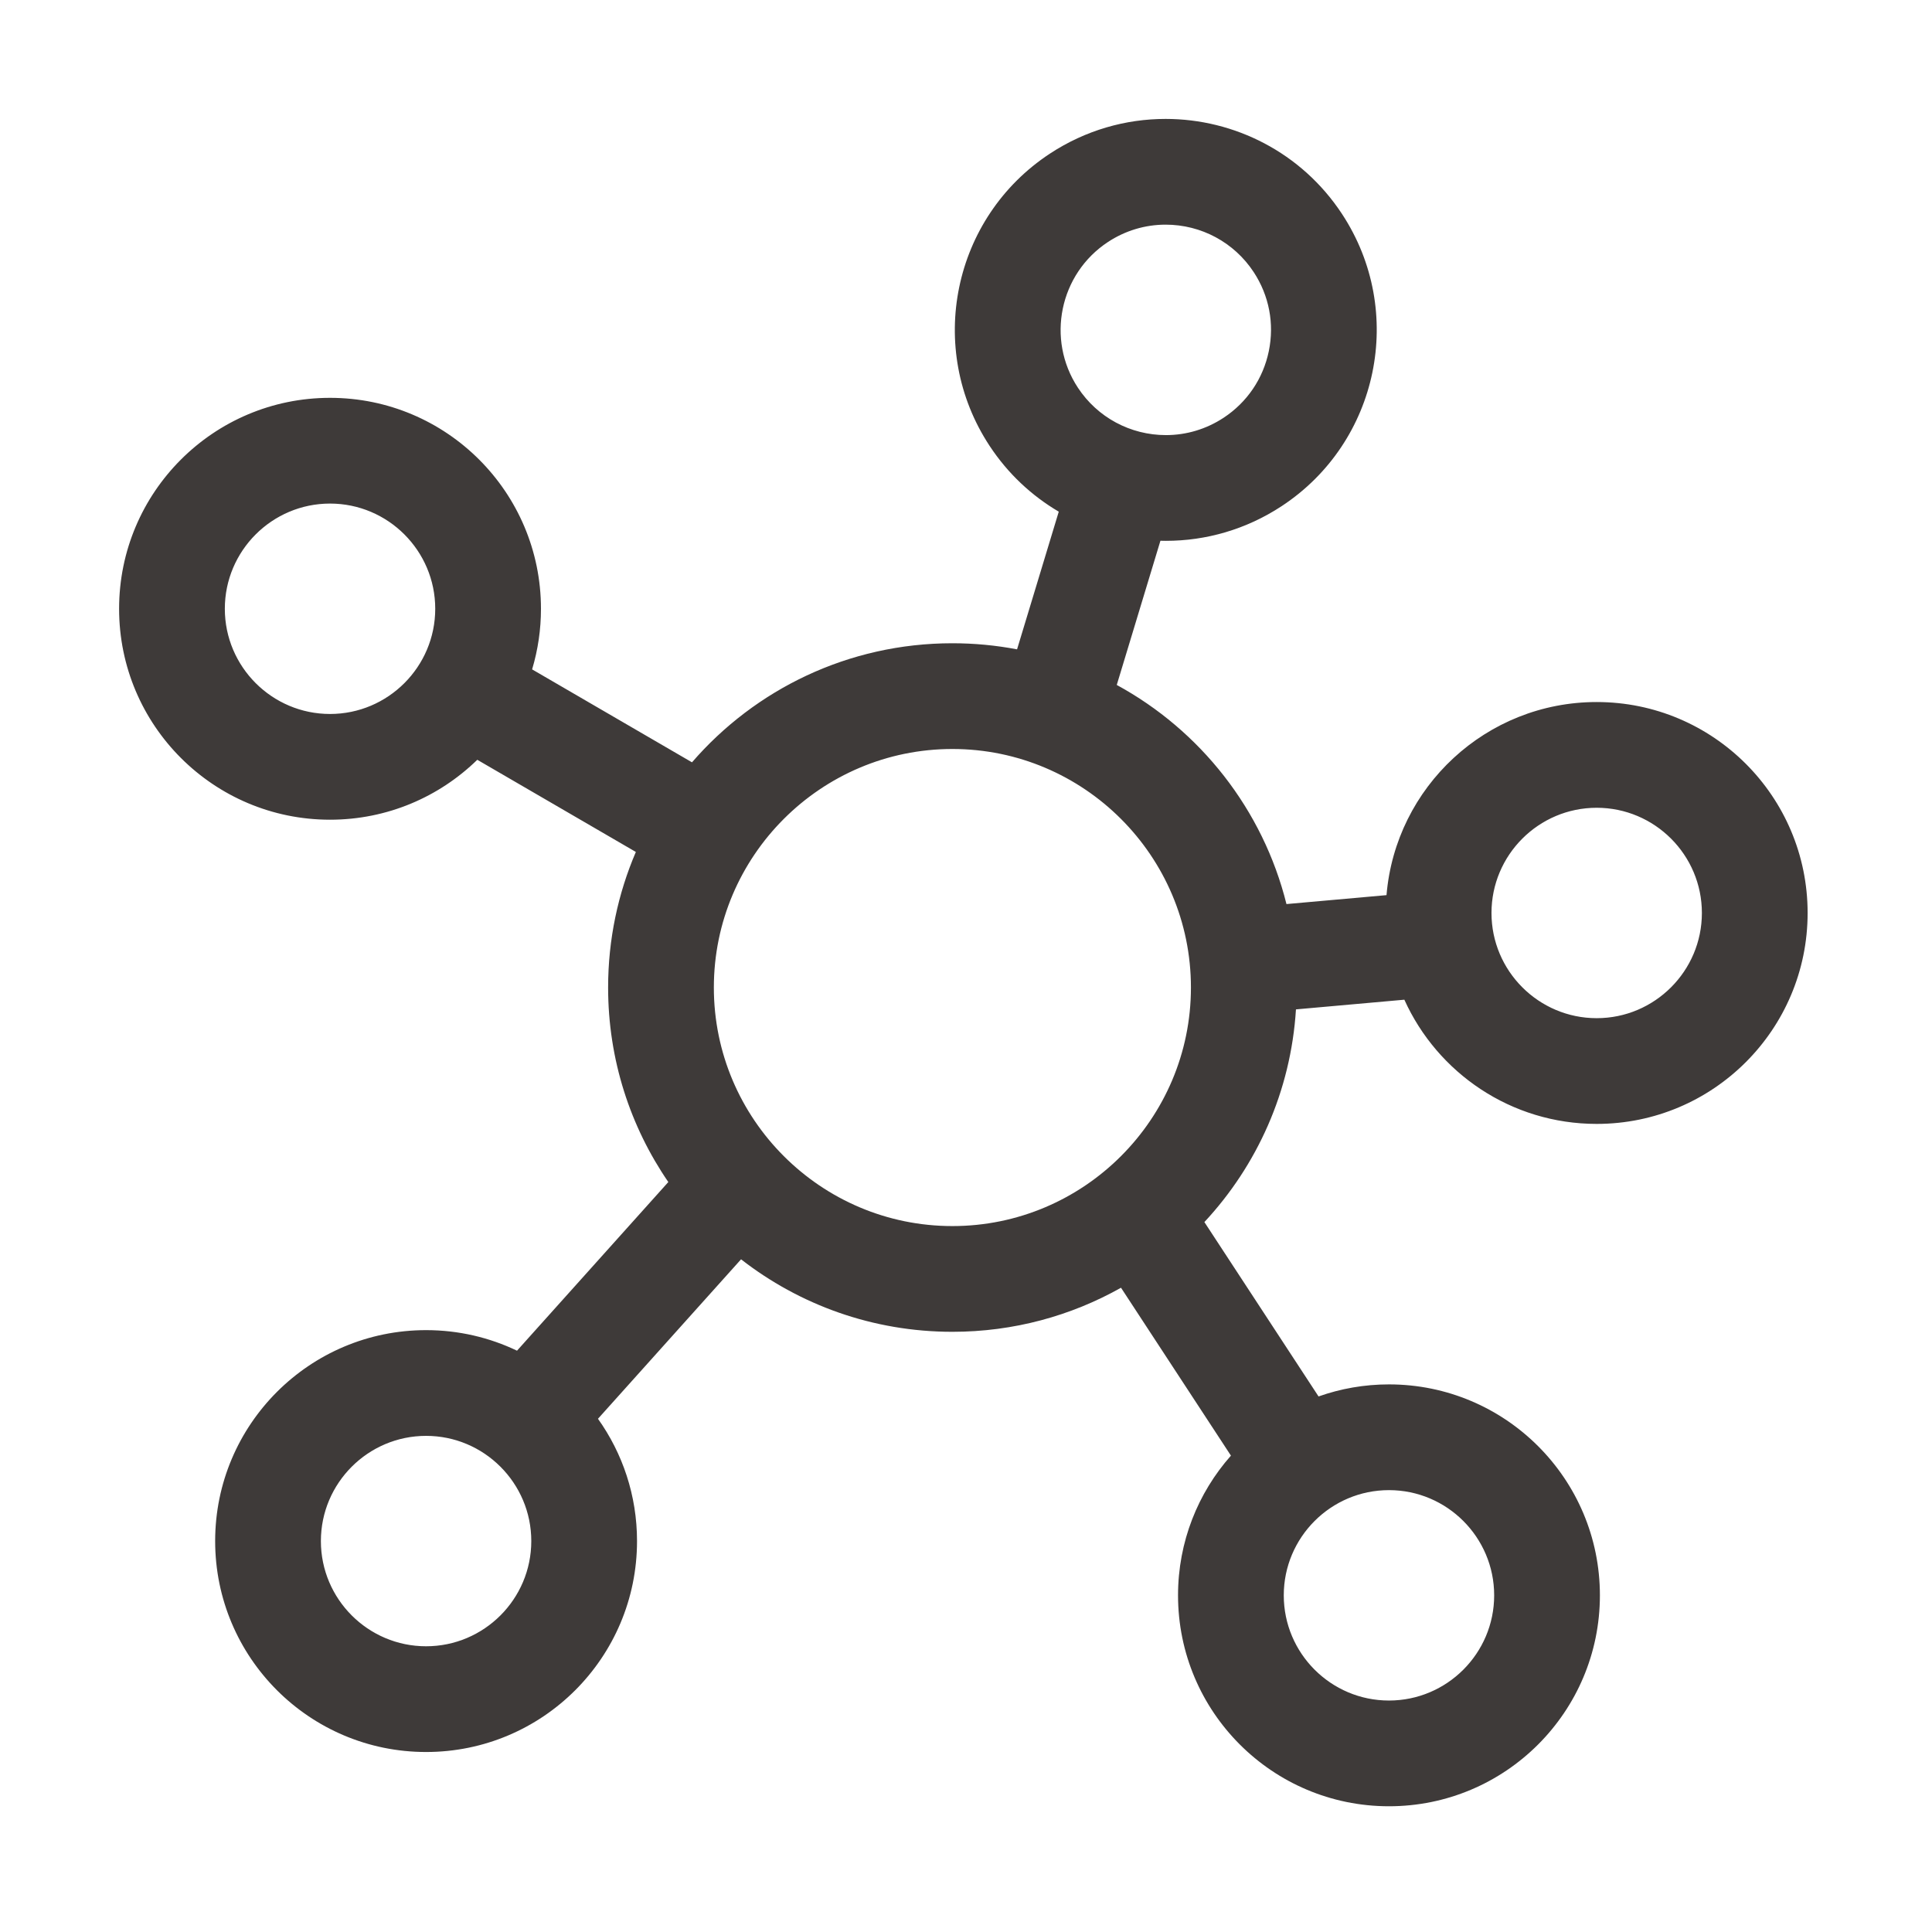
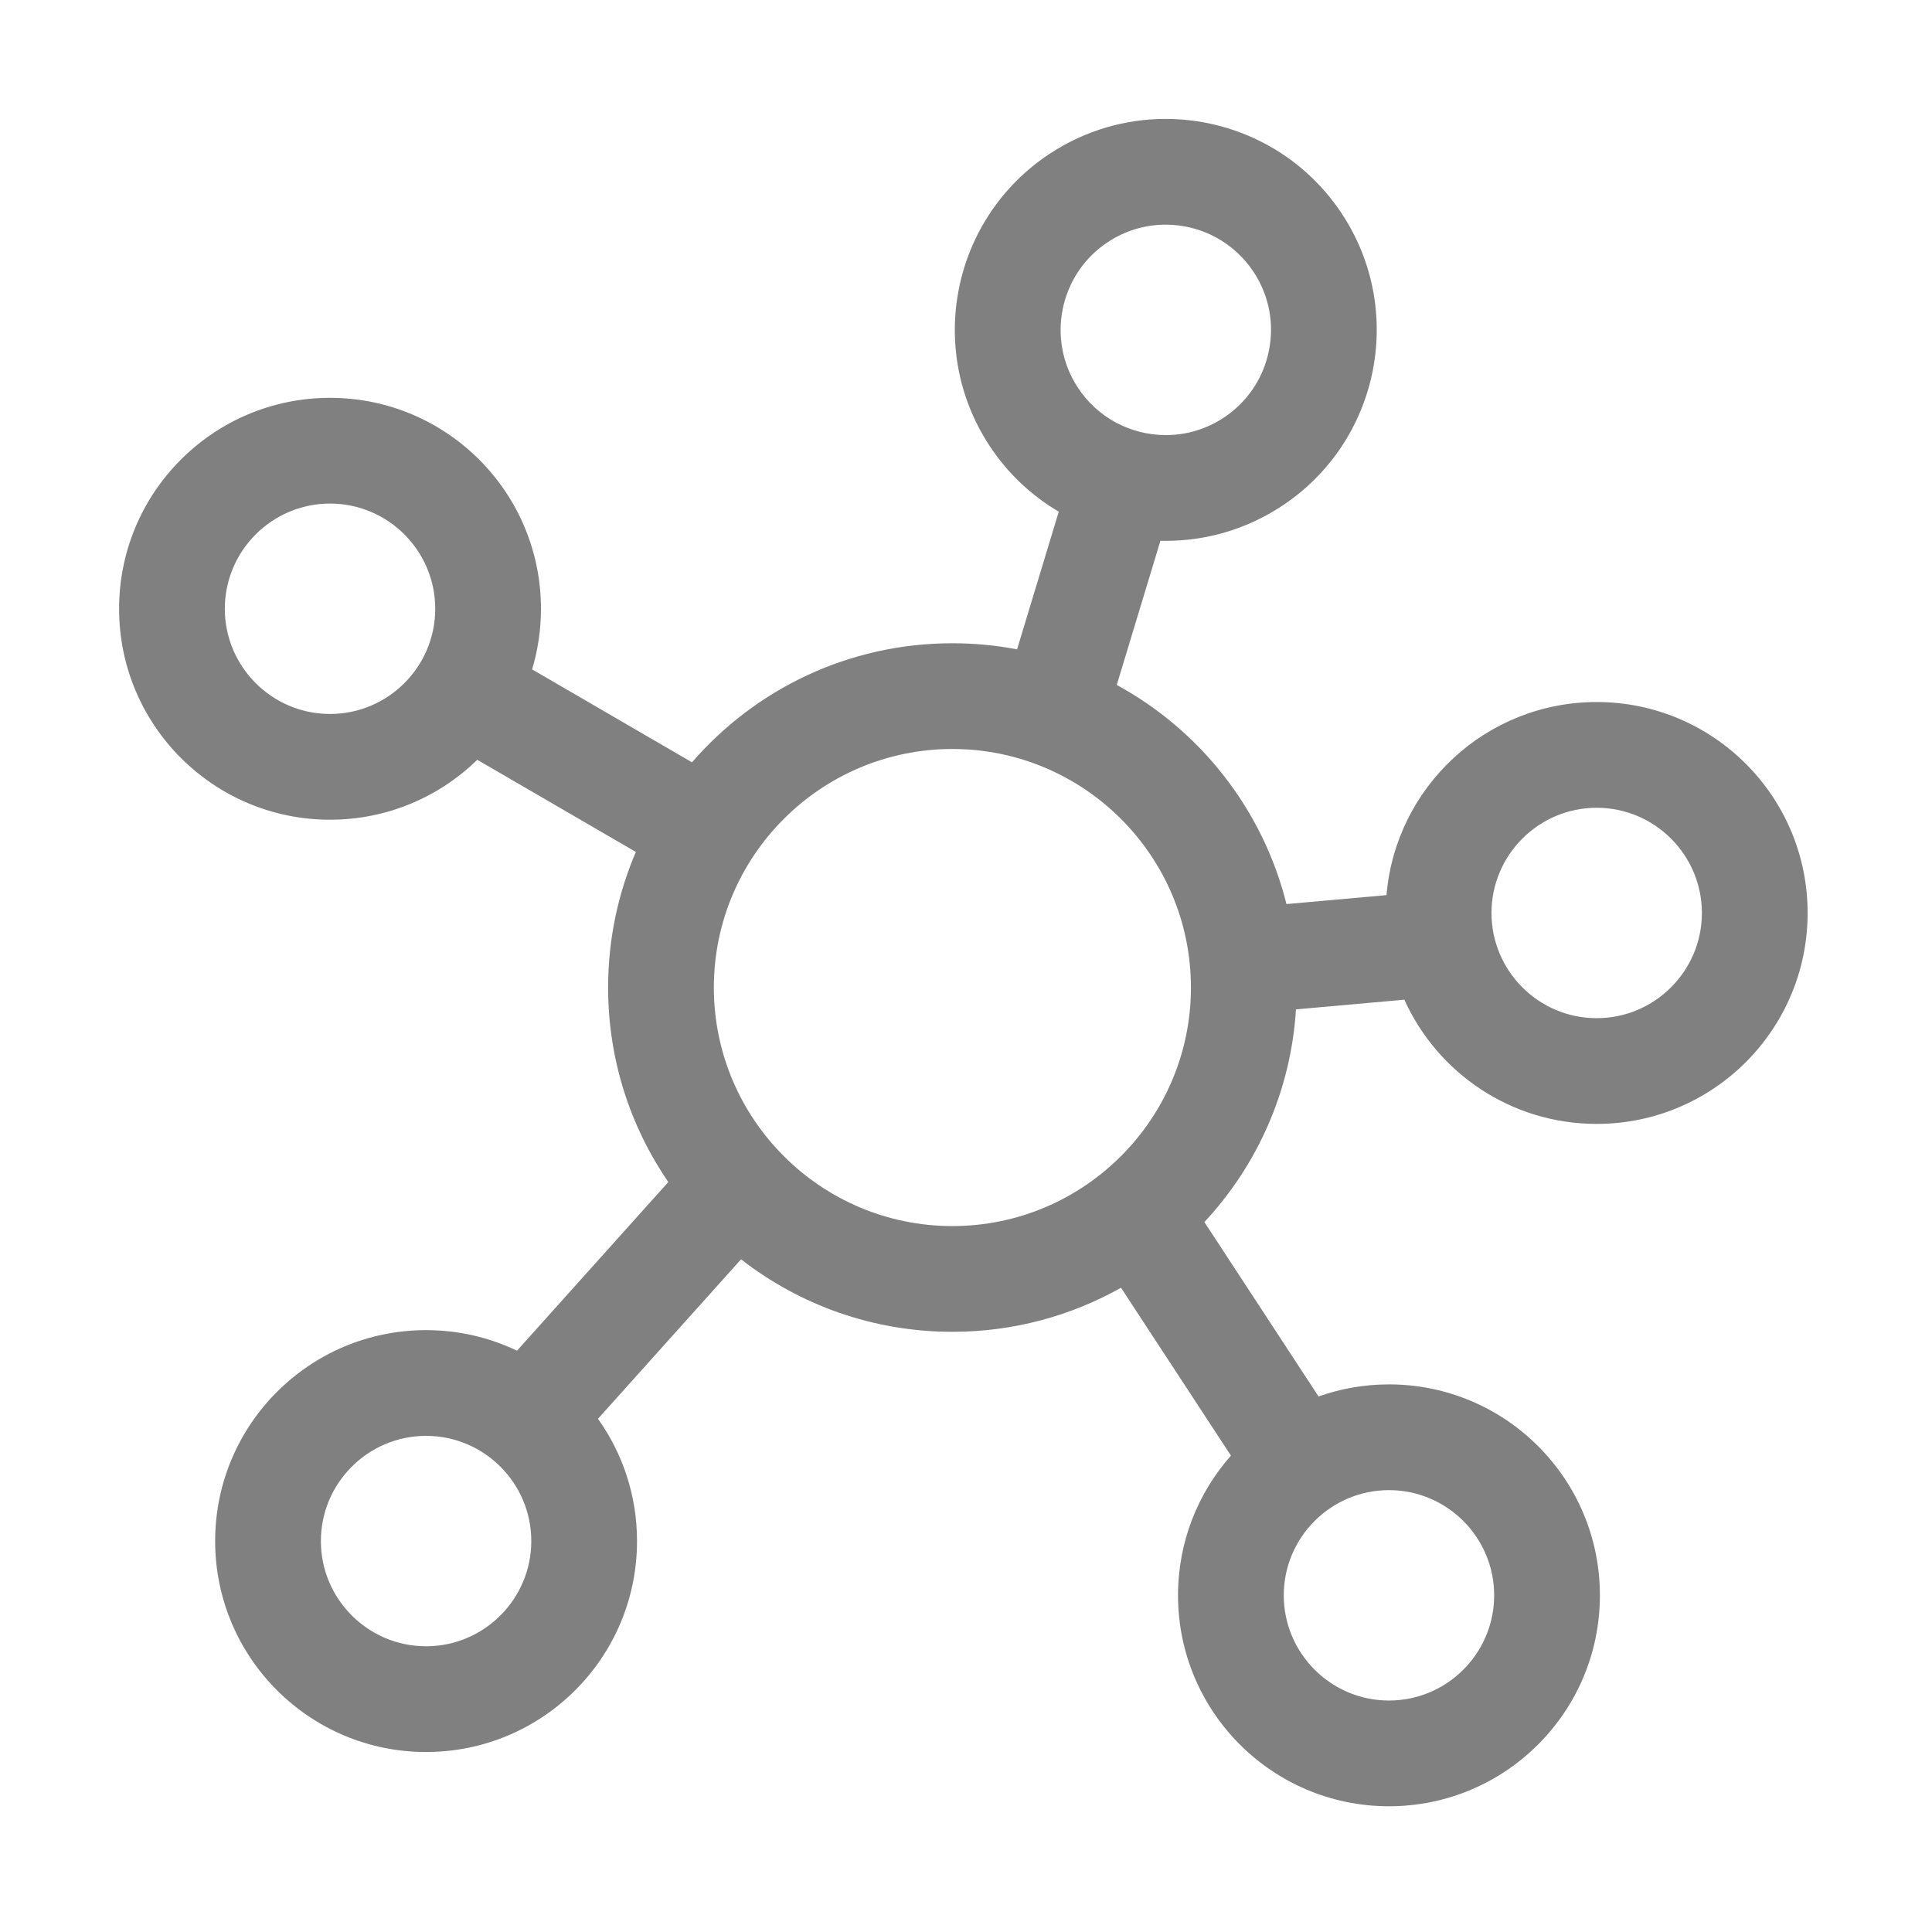
<svg xmlns="http://www.w3.org/2000/svg" t="1632906738355" class="icon" viewBox="0 0 1024 1024" version="1.1" p-id="5624" width="16" height="16">
  <defs>
    <style type="text/css" />
  </defs>
-   <path d="M686.888 534.994l57.448-5.13c17.532 38.817 56.582 65.83 101.941 65.83 61.746 0 111.801-50.055 111.801-111.801 0-61.745-50.055-111.8-111.801-111.8-58.561 0-106.6 45.027-111.399 102.349l-53.025 4.734c-12.479-50.11-45.661-92.031-89.948-116.138l23.147-76.428c0.98 0.026 1.961 0.045 2.942 0.045 21.085 0 42.406-5.956 61.338-18.41 51.585-33.934 65.895-103.26 31.962-154.846-21.48-32.653-57.141-50.37-93.507-50.37-21.084 0-42.406 5.956-61.339 18.409-51.584 33.934-65.894 103.26-31.962 154.846 9.731 14.793 22.379 26.508 36.678 34.912l-22.101 72.97a183.408 183.408 0 0 0-34.274-3.228c-55.136 0-104.56 24.454-138.019 63.107l-84.739-49.257a111.773 111.773 0 0 0 4.692-32.124c0-61.746-50.055-111.801-111.8-111.801-61.745 0-111.8 50.055-111.8 111.801 0 61.745 50.055 111.8 111.8 111.8 30.367 0 57.902-12.114 78.05-31.765l84.045 48.854c-9.459 22.053-14.704 46.343-14.704 71.859 0 38.262 11.785 73.766 31.91 103.099L274.026 715.892c-14.592-6.982-30.935-10.894-48.19-10.894-61.745 0-111.8 50.055-111.8 111.8 0 61.746 50.055 111.801 111.8 111.801 61.745 0 111.8-50.055 111.8-111.801 0-24.163-7.667-46.536-20.699-64.818l75.837-84.521c30.92 24.079 69.79 38.426 112.015 38.426 32.471 0 62.956-8.492 89.37-23.361l58.262 88.993c-17.445 19.72-28.04 45.642-28.04 74.041 0 61.745 50.055 111.8 111.801 111.8 61.745 0 111.8-50.055 111.8-111.8 0-61.746-50.055-111.801-111.8-111.801-13.089 0-25.65 2.257-37.323 6.39l-60.509-92.424c27.884-29.945 45.815-69.272 48.537-112.73z m-99.641-406.737c9.138-6.01 19.699-9.187 30.54-9.187 18.884 0 36.337 9.393 46.687 25.128 8.185 12.443 11.035 27.329 8.024 41.915-3.011 14.586-11.522 27.127-23.965 35.312-9.137 6.011-19.696 9.188-30.539 9.188-18.884 0-36.337-9.393-46.687-25.128-16.897-25.686-9.746-60.331 15.94-77.228zM174.924 378.422c-30.745 0-55.759-25.014-55.759-55.759 0-30.746 25.014-55.76 55.759-55.76s55.759 25.014 55.759 55.76c0 30.745-25.014 55.759-55.759 55.759z m671.353 49.713c30.746 0 55.76 25.014 55.76 55.759 0 30.746-25.014 55.76-55.76 55.76-30.745 0-55.759-25.014-55.759-55.76 0-30.745 25.014-55.759 55.759-55.759zM225.835 872.558c-30.745 0-55.759-25.014-55.759-55.76 0-30.745 25.014-55.759 55.759-55.759s55.759 25.014 55.759 55.759c0 30.746-25.014 55.76-55.759 55.76z m152.521-349.146c0-69.715 56.718-126.433 126.433-126.433s126.432 56.718 126.432 126.433-56.717 126.432-126.432 126.432-126.433-56.717-126.433-126.432z m413.586 322.148c0 30.745-25.014 55.759-55.759 55.759-30.746 0-55.76-25.014-55.76-55.759 0-30.746 25.014-55.76 55.76-55.76 30.745 0 55.759 25.014 55.759 55.76z" fill="#3E3A39" p-id="5625" />
+   <path d="M686.888 534.994l57.448-5.13c17.532 38.817 56.582 65.83 101.941 65.83 61.746 0 111.801-50.055 111.801-111.801 0-61.745-50.055-111.8-111.801-111.8-58.561 0-106.6 45.027-111.399 102.349l-53.025 4.734c-12.479-50.11-45.661-92.031-89.948-116.138l23.147-76.428c0.98 0.026 1.961 0.045 2.942 0.045 21.085 0 42.406-5.956 61.338-18.41 51.585-33.934 65.895-103.26 31.962-154.846-21.48-32.653-57.141-50.37-93.507-50.37-21.084 0-42.406 5.956-61.339 18.409-51.584 33.934-65.894 103.26-31.962 154.846 9.731 14.793 22.379 26.508 36.678 34.912l-22.101 72.97a183.408 183.408 0 0 0-34.274-3.228c-55.136 0-104.56 24.454-138.019 63.107l-84.739-49.257a111.773 111.773 0 0 0 4.692-32.124c0-61.746-50.055-111.801-111.8-111.801-61.745 0-111.8 50.055-111.8 111.801 0 61.745 50.055 111.8 111.8 111.8 30.367 0 57.902-12.114 78.05-31.765l84.045 48.854c-9.459 22.053-14.704 46.343-14.704 71.859 0 38.262 11.785 73.766 31.91 103.099L274.026 715.892c-14.592-6.982-30.935-10.894-48.19-10.894-61.745 0-111.8 50.055-111.8 111.8 0 61.746 50.055 111.801 111.8 111.801 61.745 0 111.8-50.055 111.8-111.801 0-24.163-7.667-46.536-20.699-64.818l75.837-84.521c30.92 24.079 69.79 38.426 112.015 38.426 32.471 0 62.956-8.492 89.37-23.361l58.262 88.993c-17.445 19.72-28.04 45.642-28.04 74.041 0 61.745 50.055 111.8 111.801 111.8 61.745 0 111.8-50.055 111.8-111.8 0-61.746-50.055-111.801-111.8-111.801-13.089 0-25.65 2.257-37.323 6.39l-60.509-92.424c27.884-29.945 45.815-69.272 48.537-112.73z m-99.641-406.737c9.138-6.01 19.699-9.187 30.54-9.187 18.884 0 36.337 9.393 46.687 25.128 8.185 12.443 11.035 27.329 8.024 41.915-3.011 14.586-11.522 27.127-23.965 35.312-9.137 6.011-19.696 9.188-30.539 9.188-18.884 0-36.337-9.393-46.687-25.128-16.897-25.686-9.746-60.331 15.94-77.228zM174.924 378.422c-30.745 0-55.759-25.014-55.759-55.759 0-30.746 25.014-55.76 55.759-55.76s55.759 25.014 55.759 55.76c0 30.745-25.014 55.759-55.759 55.759z m671.353 49.713c30.746 0 55.76 25.014 55.76 55.759 0 30.746-25.014 55.76-55.76 55.76-30.745 0-55.759-25.014-55.759-55.76 0-30.745 25.014-55.759 55.759-55.759zM225.835 872.558c-30.745 0-55.759-25.014-55.759-55.76 0-30.745 25.014-55.759 55.759-55.759s55.759 25.014 55.759 55.759c0 30.746-25.014 55.76-55.759 55.76z m152.521-349.146c0-69.715 56.718-126.433 126.433-126.433s126.432 56.718 126.432 126.433-56.717 126.432-126.432 126.432-126.433-56.717-126.433-126.432z m413.586 322.148c0 30.745-25.014 55.759-55.759 55.759-30.746 0-55.76-25.014-55.76-55.759 0-30.746 25.014-55.76 55.76-55.76 30.745 0 55.759 25.014 55.759 55.76z" fill="gray" p-id="5625" />
</svg>
